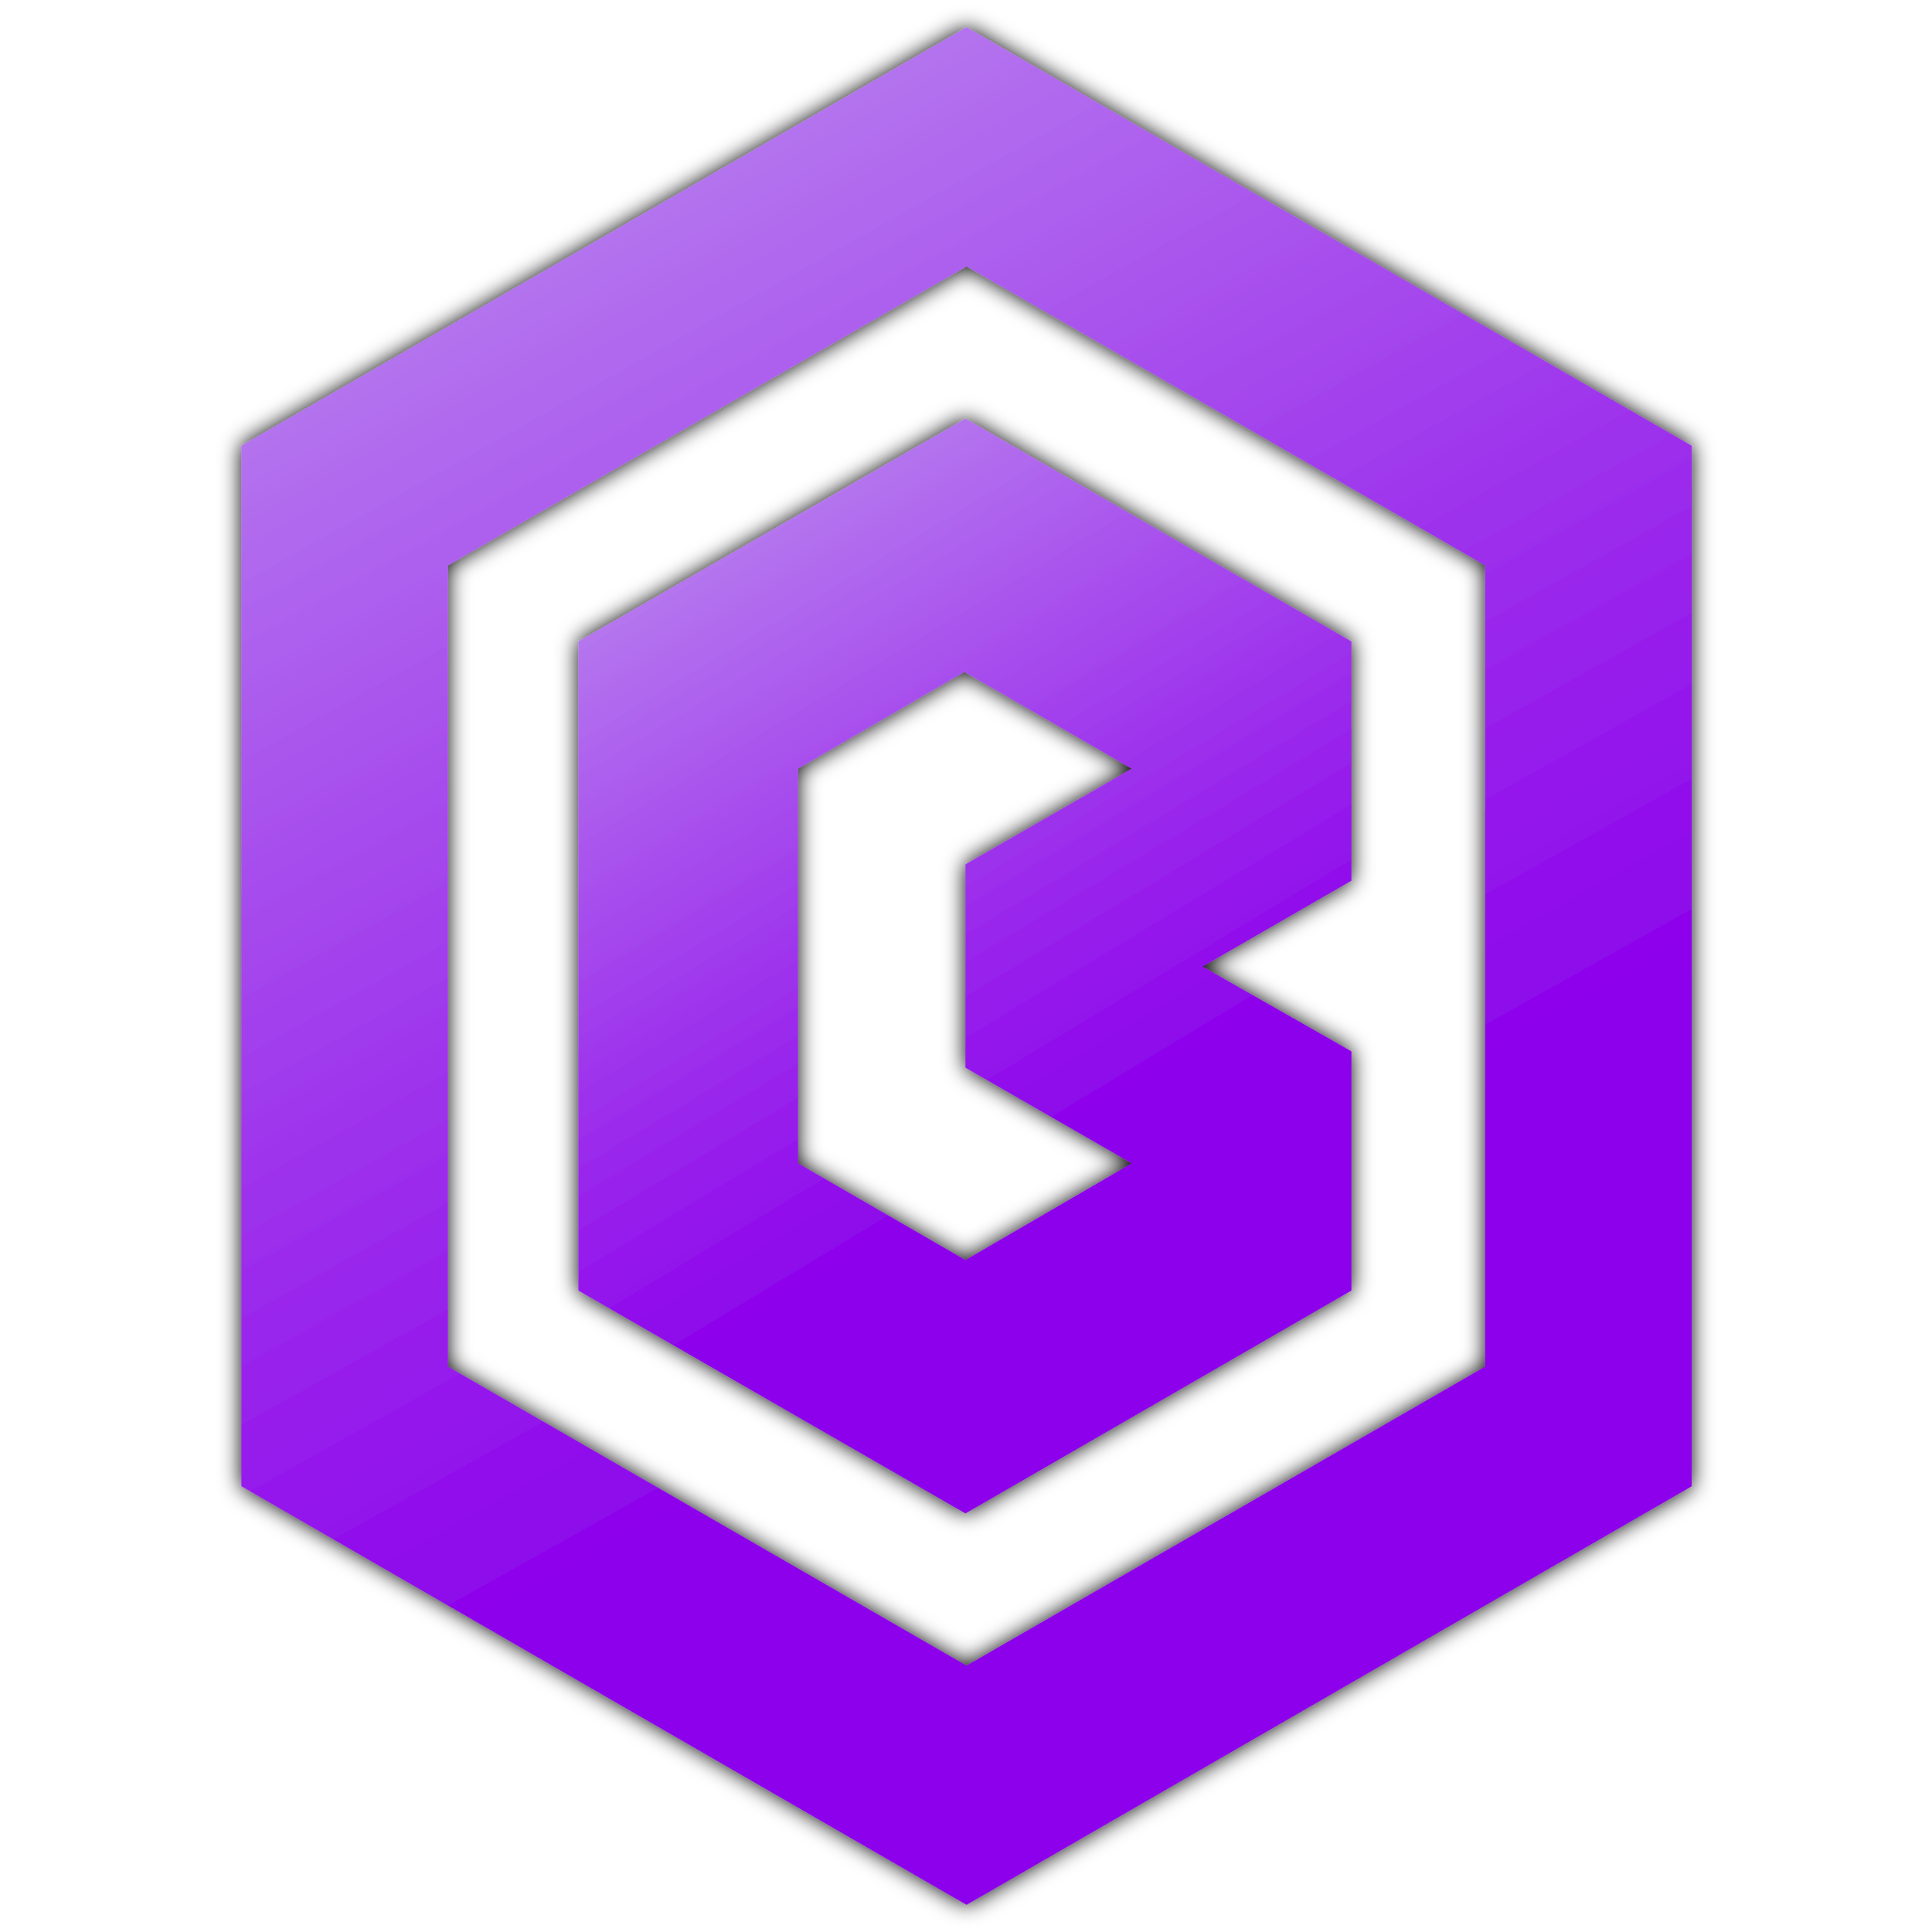
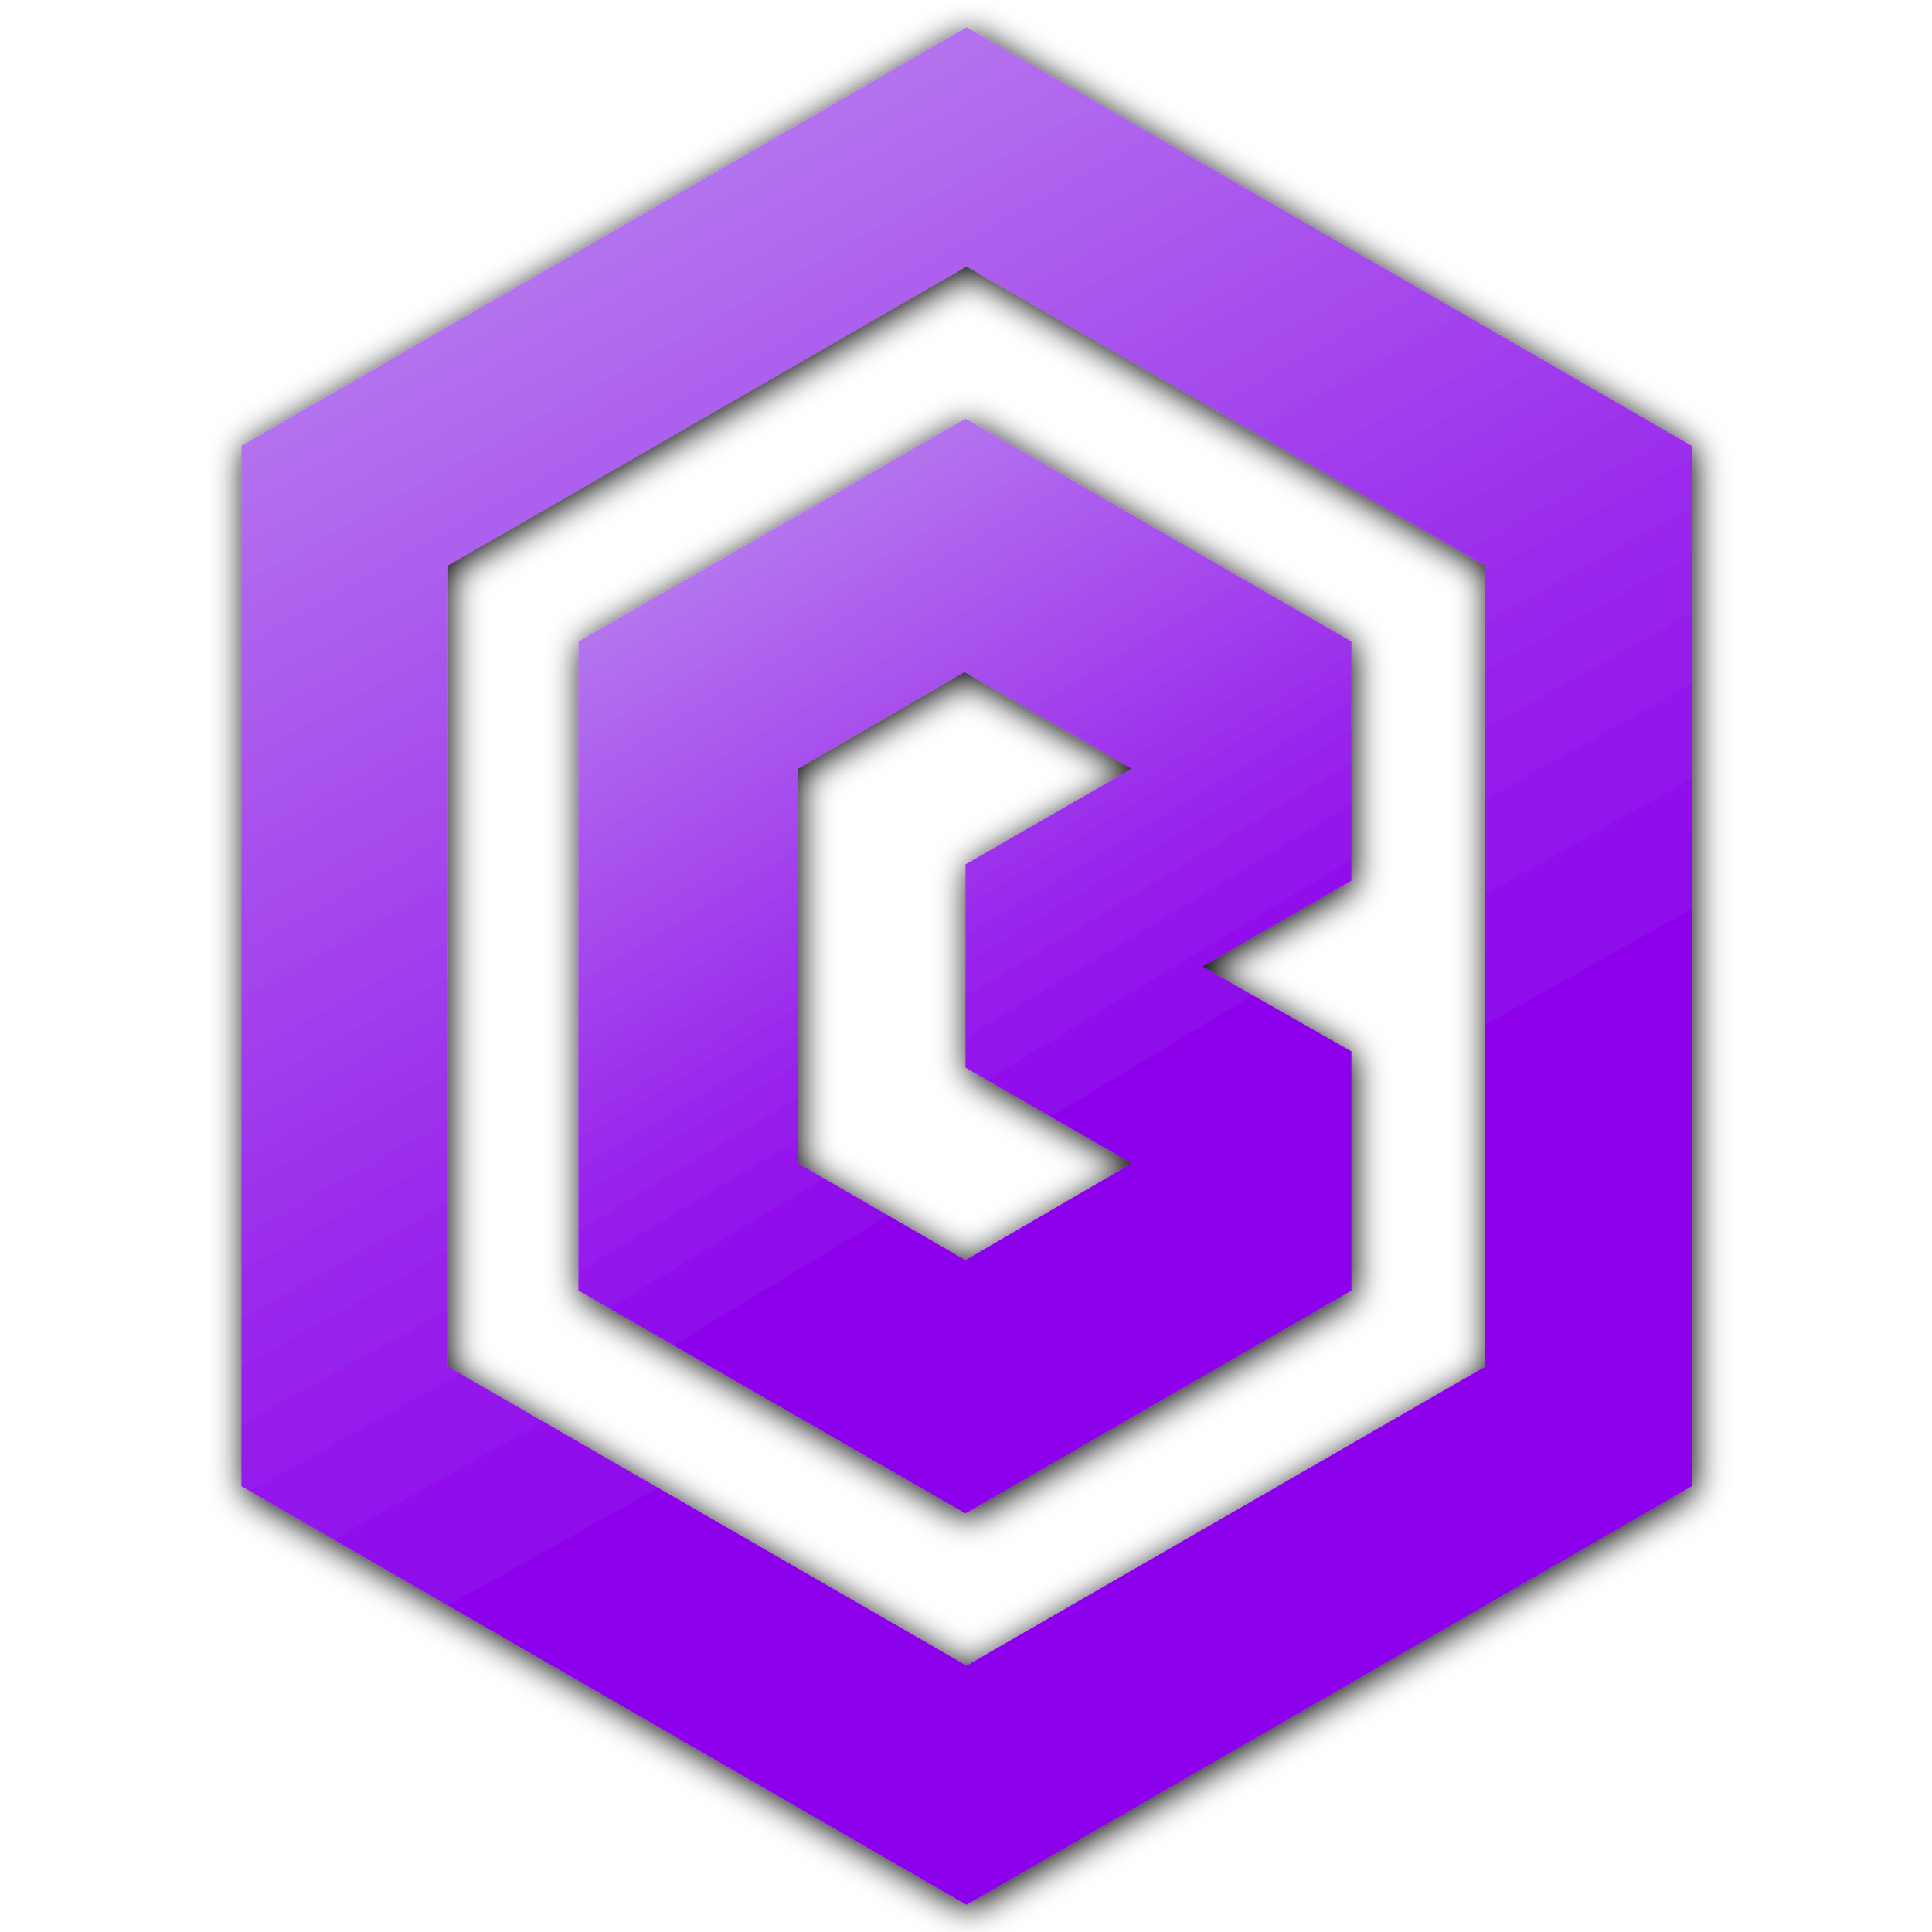
<svg xmlns="http://www.w3.org/2000/svg" viewBox="-25 -25 1777 1777">
  <defs>
    <linearGradient id="gradient" gradientTransform="rotate(67 0 0)" x1="0%" y1="50%" x2="86.6%" y2="50%">
      <stop offset="0%" style="stop-color:#BF94EF;stop-opacity:1" />
      <stop offset="100%" style="stop-color:#8C00EB;stop-opacity:1" />
    </linearGradient>
    <filter id="dropshadow" x="-40%" y="-40%" width="180%" height="180%">
-       <feGaussianBlur in="SourceAlpha" stdDeviation="10" />
-       <feOffset dx="0" dy="0" result="offsetblur" />
+       <feGaussianBlur in="SourceAlpha" stdDeviation="15" />
+       <feOffset dx="2.5" dy="4.5" result="offsetblur" />
      <feFlood flood-color="#000" flood-opacity="1" />
      <feComposite in2="offsetblur" operator="in" />
      <feMerge>
        <feMergeNode />
        <feMergeNode in="SourceGraphic" />
      </feMerge>
    </filter>
  </defs>
  <path d="M1531 385v957l-667 385-667-385V385L864 0zm-190 110L864 220 387 495v737l477 275 477-275z" fill="url(#gradient)" filter="url(#dropshadow)" />
  <path d="M863 360l355 205v220l-137 79 137 78v220l-355 205-356-205V565zm0 597V770l153-88-154-89-153 89v363l154 89 153-89z" fill="url(#gradient)" filter="url(#dropshadow)" />
</svg>
